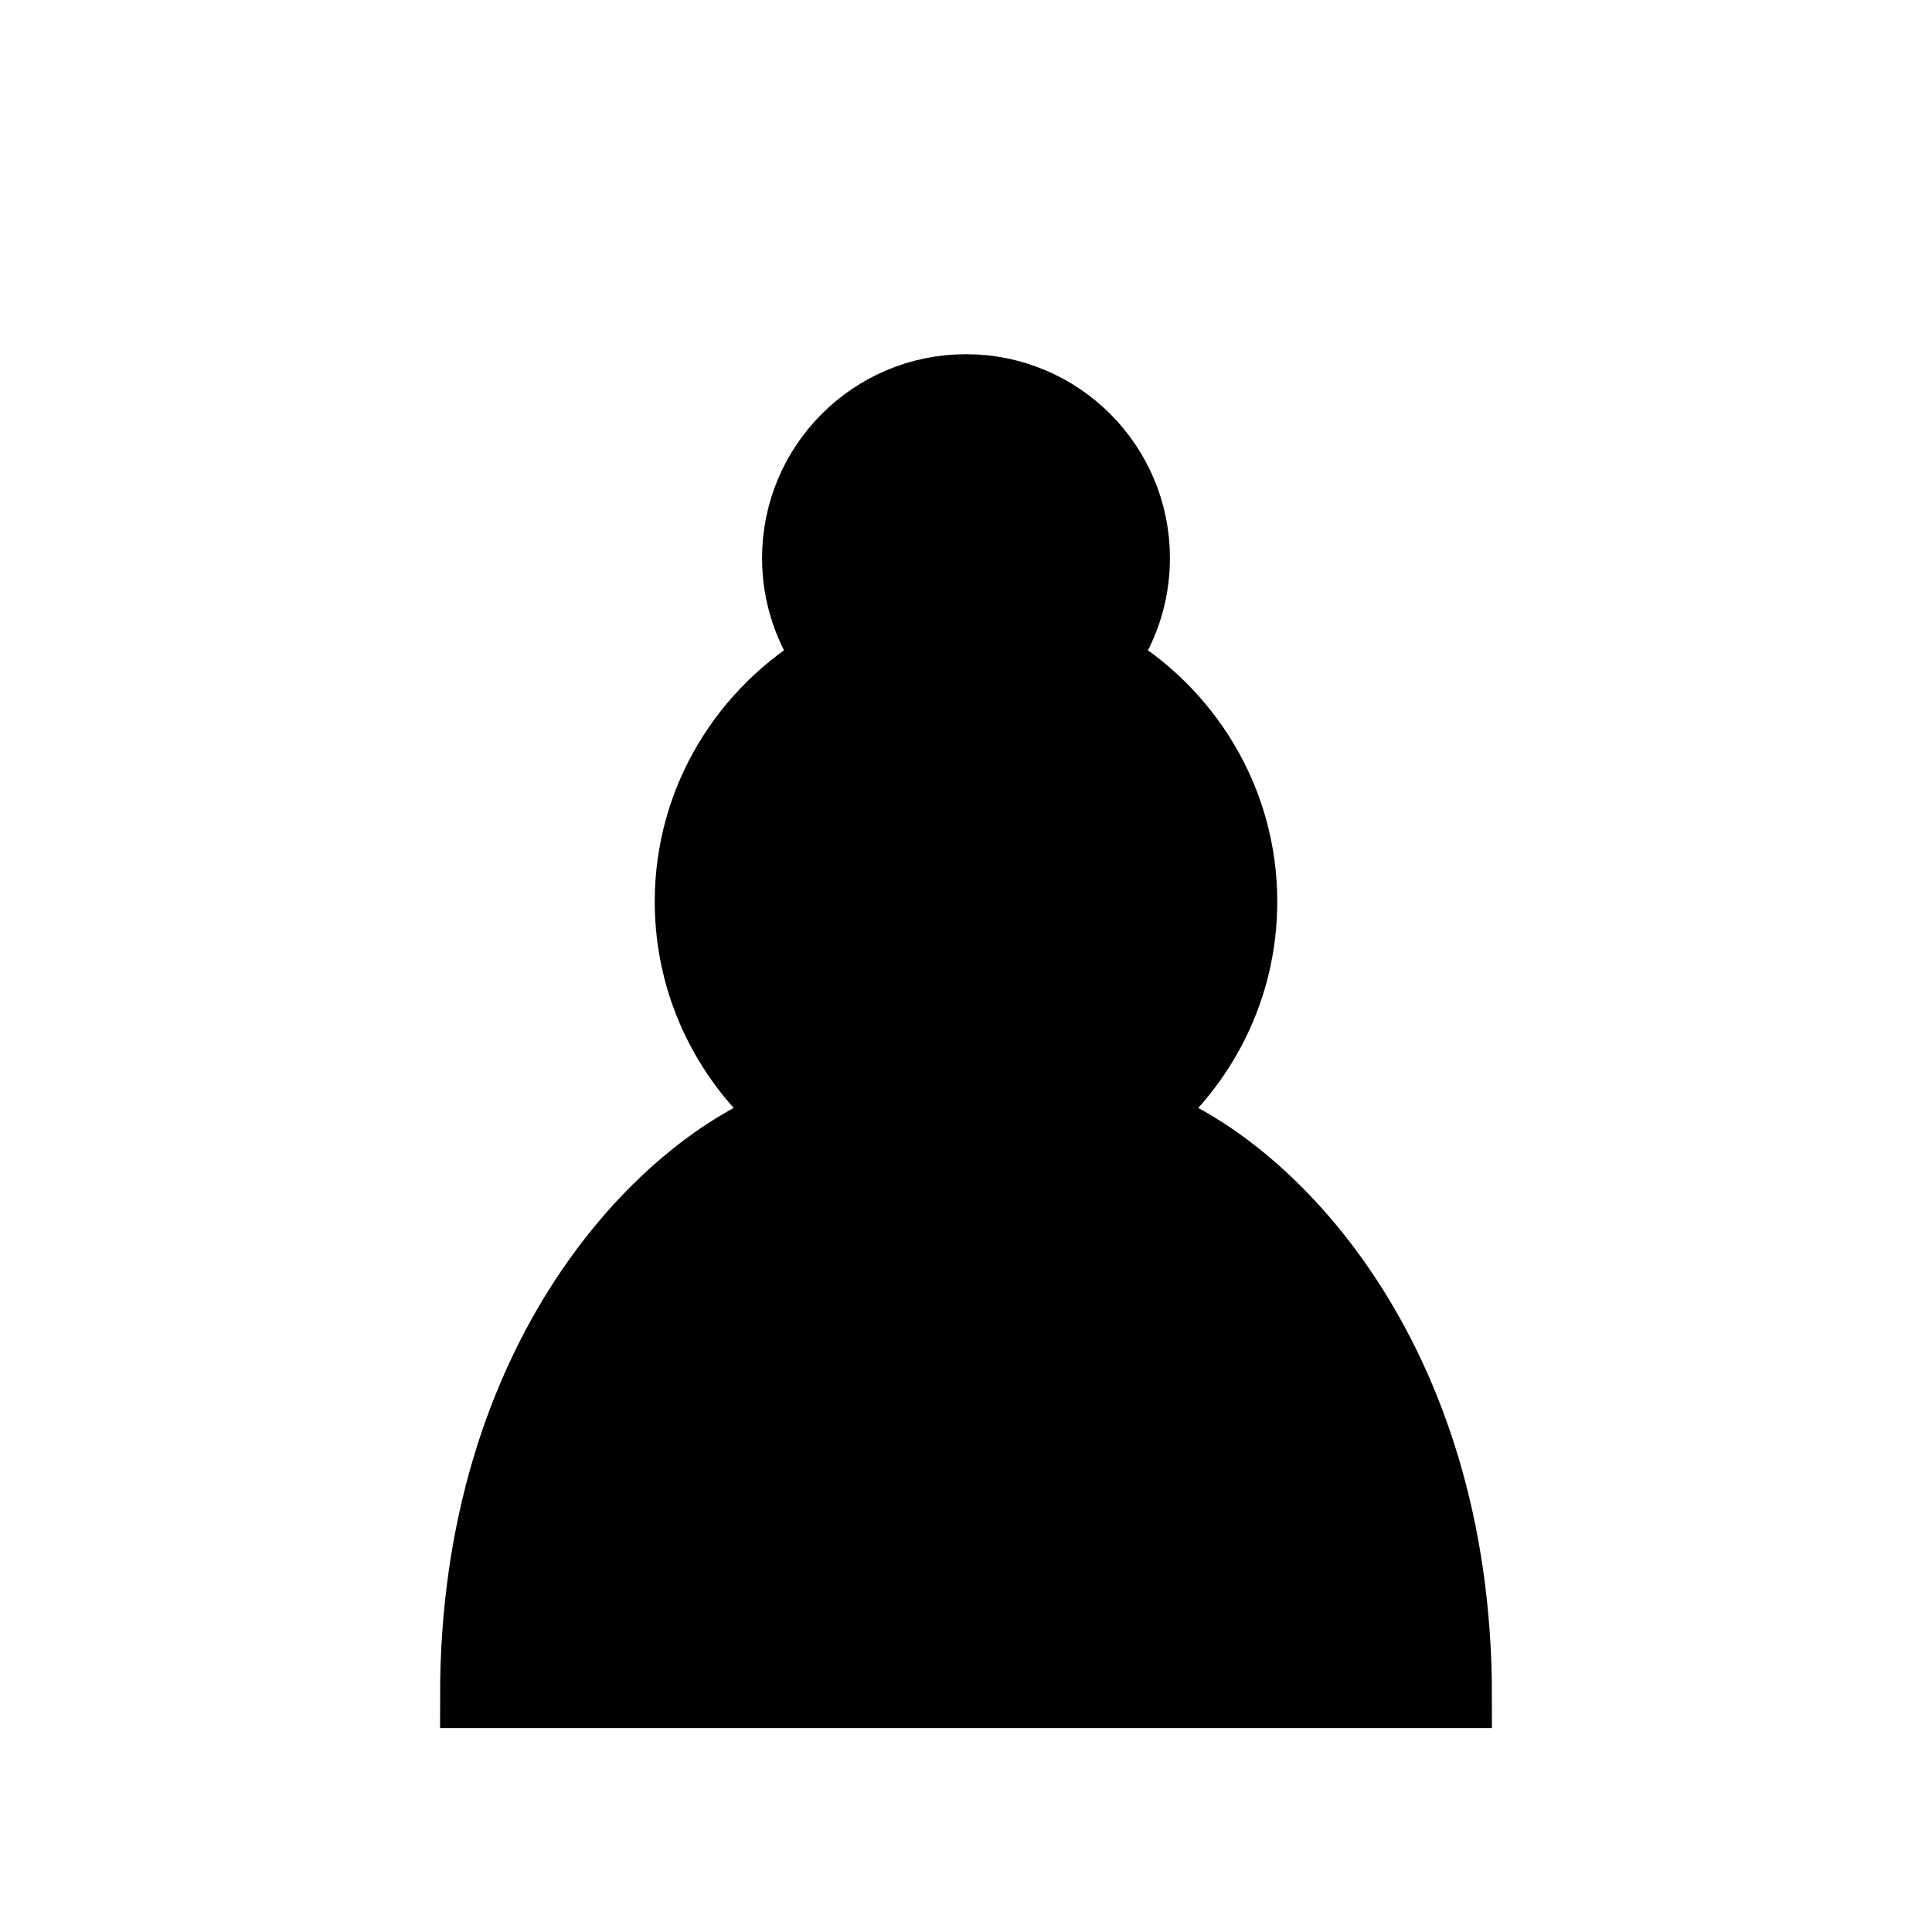
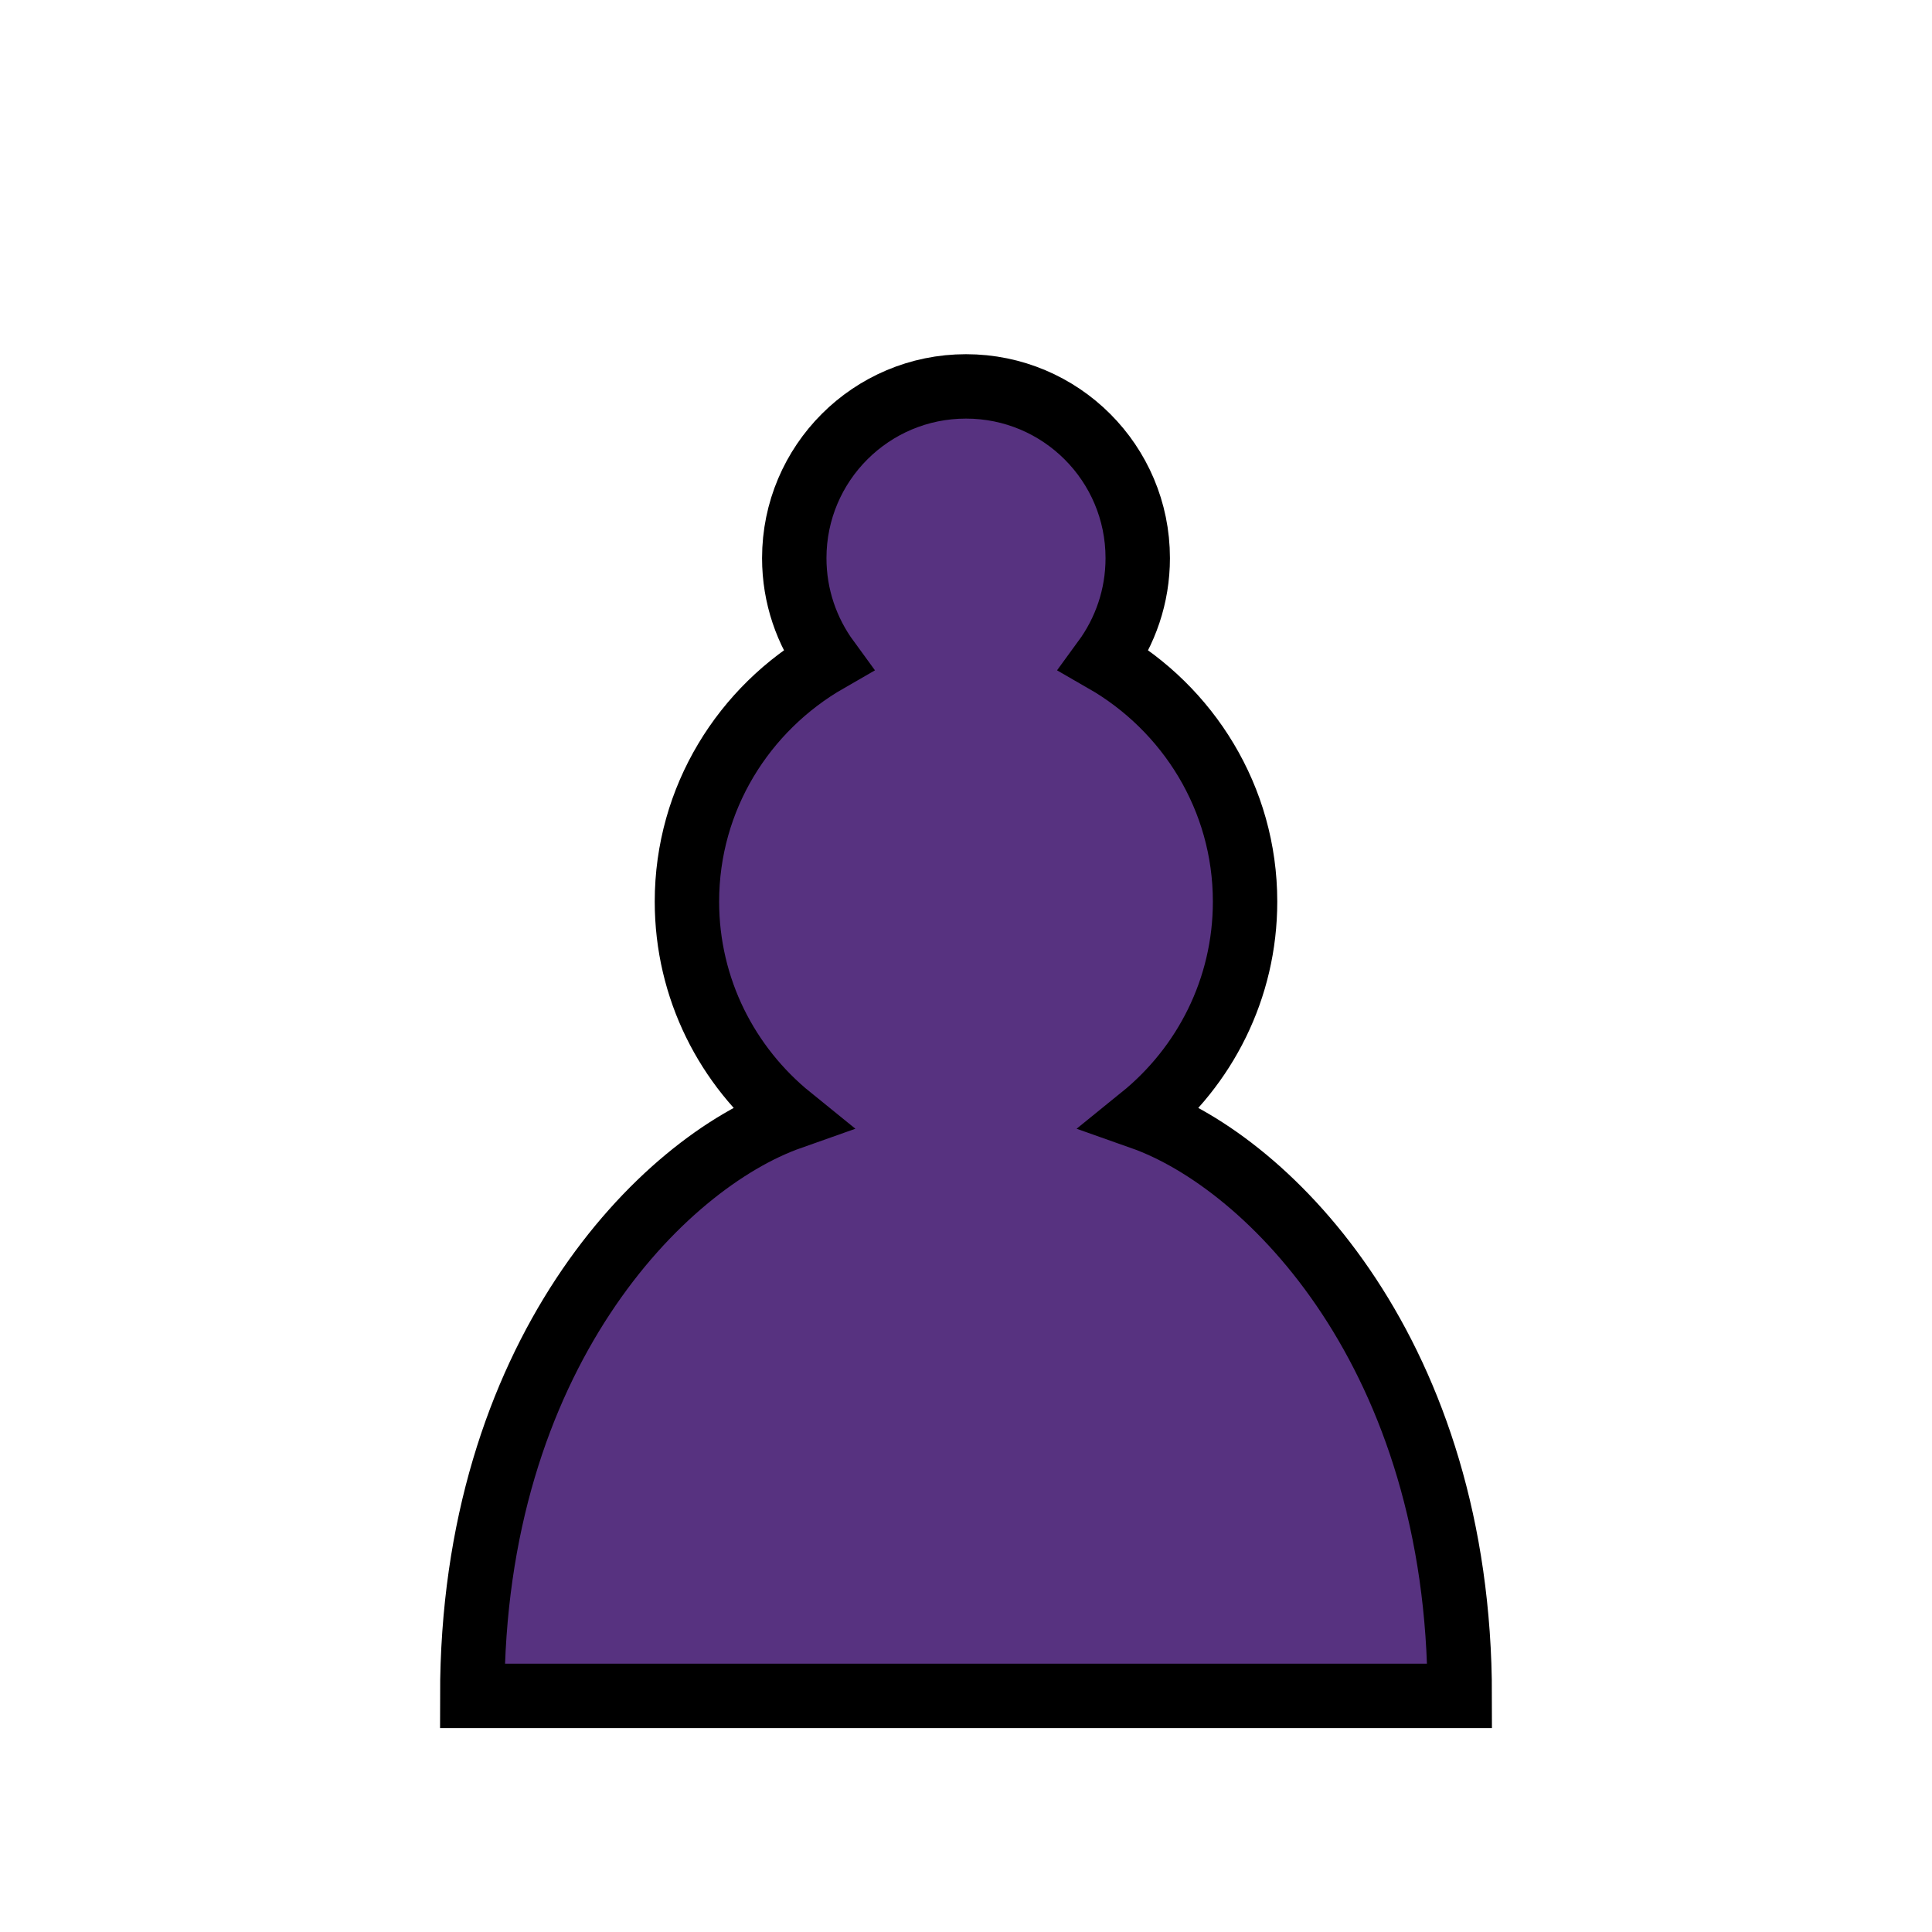
<svg xmlns="http://www.w3.org/2000/svg" version="1.1" width="45" height="45">
-   <path d="m 22.5,9 c -2.21,0 -4,1.79 -4,4 0,0.89 0.29,1.71 0.78,2.38 C 17.33,16.5 16,18.59 16,21 c 0,2.03 0.94,3.84 2.41,5.03 C 15.41,27.09 11,31.58 11,39.5 H 34 C 34,31.58 29.59,27.09 26.59,26.03 28.06,24.84 29,23.03 29,21 29,18.59 27.67,16.5 25.72,15.38 26.21,14.71 26.5,13.89 26.5,13 c 0,-2.21 -1.79,-4 -4,-4 z" style="opacity:1; fill:#000000; fill-opacity:1; fill-rule:nonzero; stroke:#000000; stroke-width:1.5; stroke-linecap:round; stroke-linejoin:miter; stroke-miterlimit:4; stroke-dasharray:none; stroke-opacity:1;" />
+   <path d="m 22.5,9 c -2.21,0 -4,1.79 -4,4 0,0.89 0.29,1.71 0.78,2.38 C 17.33,16.5 16,18.59 16,21 c 0,2.03 0.94,3.84 2.41,5.03 C 15.41,27.09 11,31.58 11,39.5 H 34 C 34,31.58 29.59,27.09 26.59,26.03 28.06,24.84 29,23.03 29,21 29,18.59 27.67,16.5 25.72,15.38 26.21,14.71 26.5,13.89 26.5,13 c 0,-2.21 -1.79,-4 -4,-4 z" style="opacity:1; fill:#573280; fill-opacity:1; fill-rule:nonzero; stroke:#000000; stroke-width:1.5; stroke-linecap:round; stroke-linejoin:miter; stroke-miterlimit:4; stroke-dasharray:none; stroke-opacity:1;" />
</svg>
